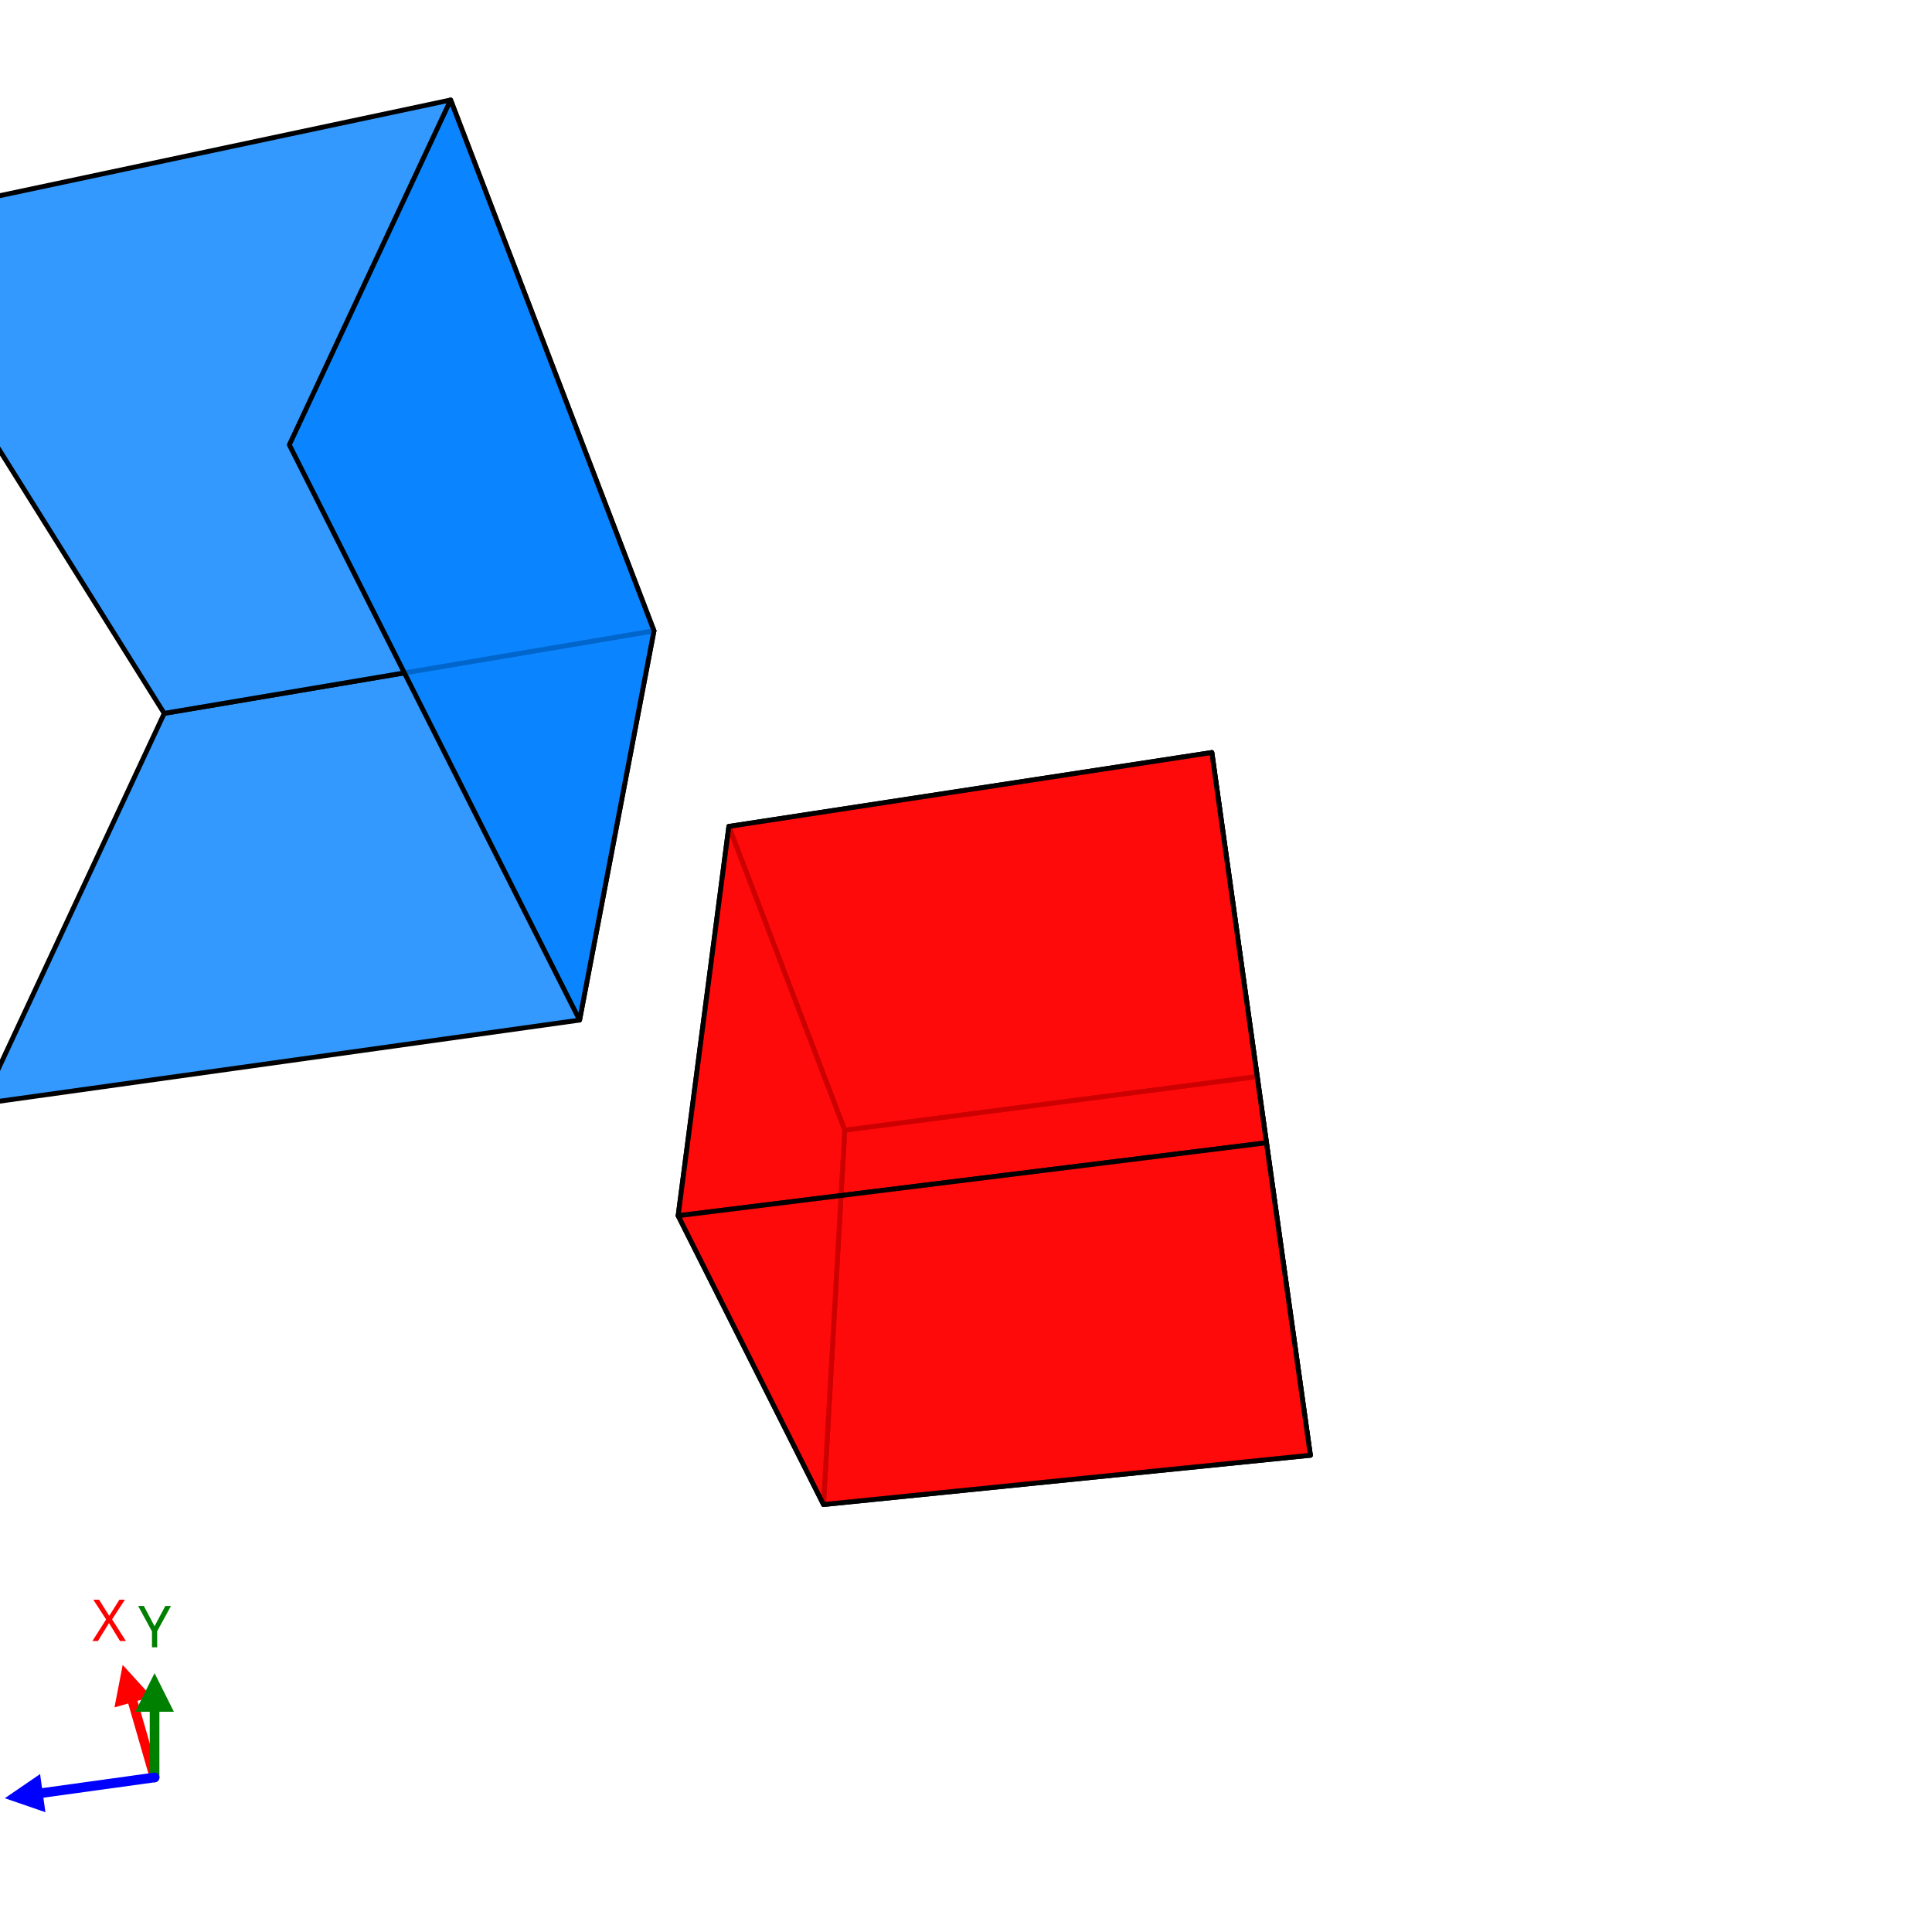
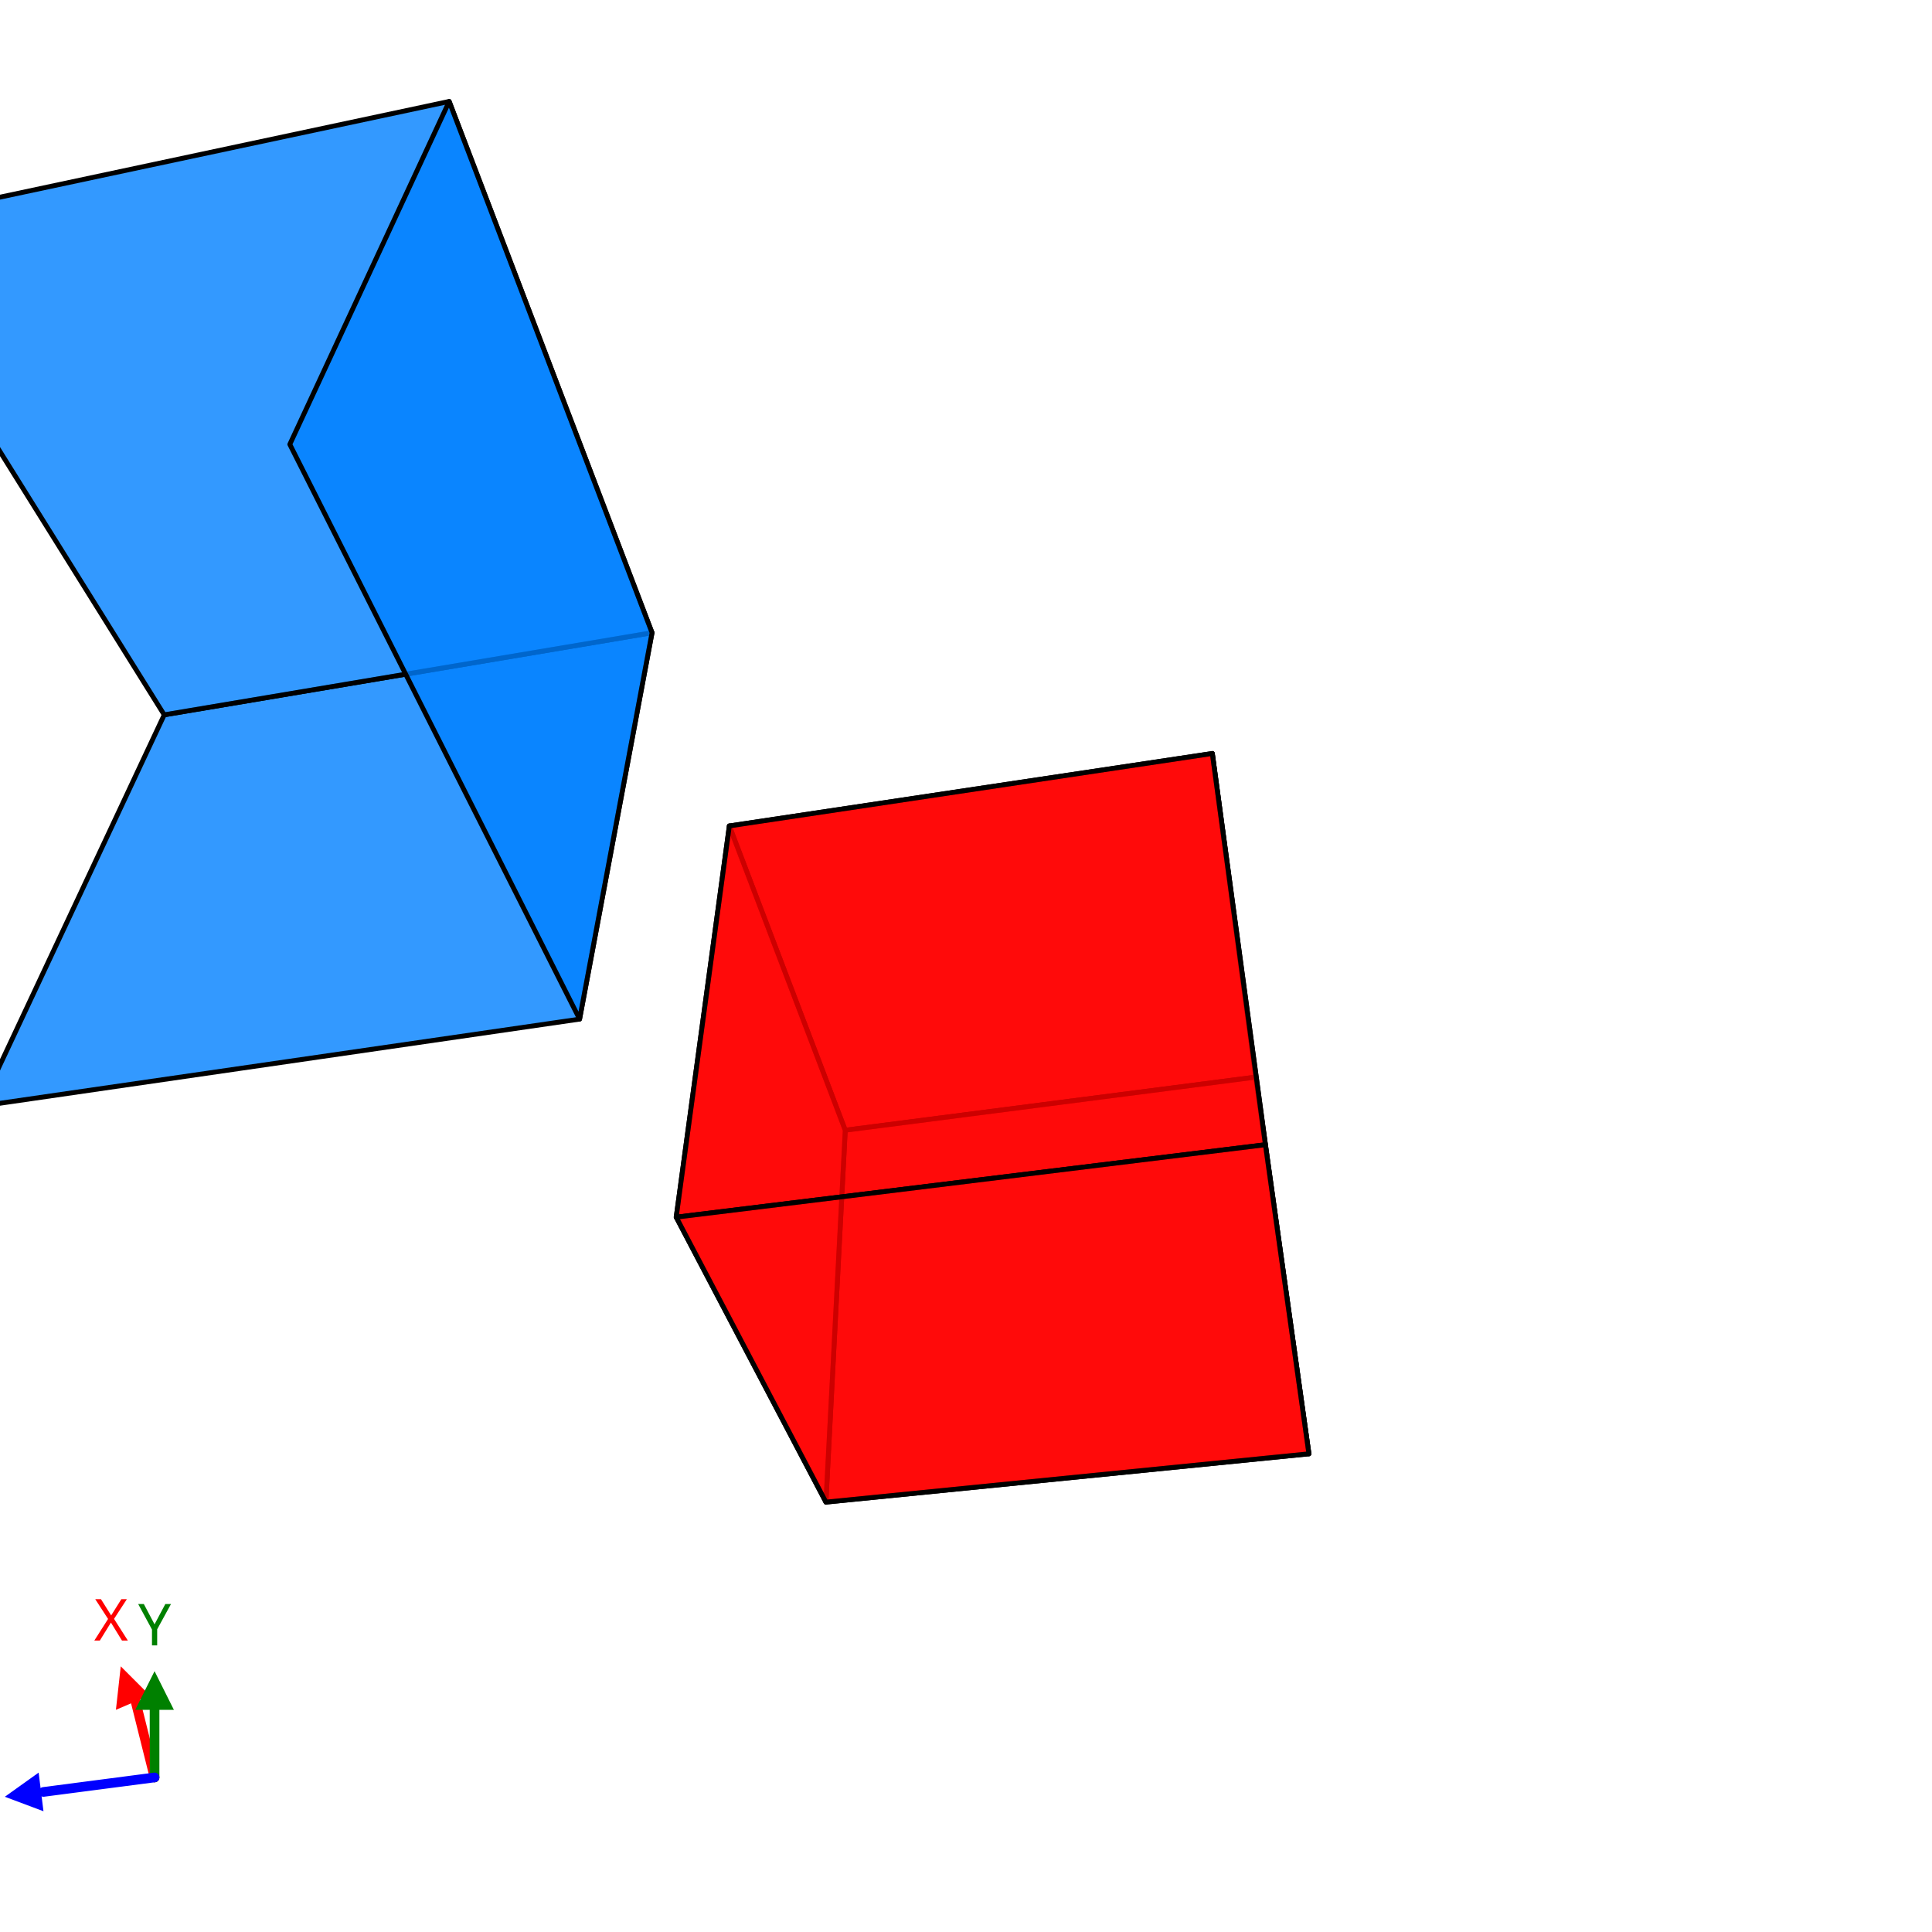
<svg xmlns="http://www.w3.org/2000/svg" width="400" height="400" viewBox="-200 -200 400 400">
  <g stroke="#000" stroke-width="1" stroke-linecap="round" stroke-linejoin="round">
-     <polygon fill="rgba(255,0,0,0.8)" points="60.3,22.9 50.9,-44.2 -49.1,-28.9 -25.1,34" />
-     <polygon fill="rgba(255,0,0,0.8)" points="71.3,101.3 60.3,22.9 -25.1,34 -29.5,111.5" />
-     <polygon fill="rgba(255,0,0,0.8)" points="-29.5,111.5 -25.1,34 -49.1,-28.9 -59.6,51.7" />
-     <polygon fill="rgba(255,0,0,0.8)" points="71.3,101.3 62.2,36.6 50.9,-44.2 60.3,22.9" />
-     <polygon fill="rgba(255,0,0,0.8)" points="62.2,36.6 50.9,-44.2 -49.1,-28.9 -59.6,51.7" />
-     <polygon fill="rgba(255,0,0,0.8)" points="71.3,101.3 62.2,36.6 -59.6,51.7 -29.5,111.5" />
-     <polygon fill="rgba(0,128,255,0.8)" points="-80,11.2 -64.6,-69.4 -166,-52.3 -203.7,28.5" />
-     <polygon fill="rgba(0,128,255,0.8)" points="-64.6,-69.4 -106.7,-179.3 -229.2,-153.3 -166,-52.3" />
-     <polygon fill="rgba(0,128,255,0.8)" points="-80,11.2 -140.1,-107.9 -106.7,-179.3 -64.6,-69.4" />
+     <polygon fill="rgba(255,0,0,0.8)" points="60,23 51,-44 -49,-29 -25,34" />
+     <polygon fill="rgba(255,0,0,0.8)" points="71,101 60,23 -25,34 -29,111" />
+     <polygon fill="rgba(255,0,0,0.8)" points="-29,111 -25,34 -49,-29 -60,52" />
+     <polygon fill="rgba(255,0,0,0.8)" points="71,101 62,37 51,-44 60,23" />
+     <polygon fill="rgba(255,0,0,0.8)" points="62,37 51,-44 -49,-29 -60,52" />
+     <polygon fill="rgba(255,0,0,0.8)" points="71,101 62,37 -60,52 -29,111" />
+     <polygon fill="rgba(0,128,255,0.8)" points="-80,11 -65,-69 -166,-52 -204,29" />
+     <polygon fill="rgba(0,128,255,0.8)" points="-65,-69 -107,-179 -229,-153 -166,-52" />
+     <polygon fill="rgba(0,128,255,0.8)" points="-80,11 -140,-108 -107,-179 -65,-69" />
  </g>
  <g stroke-width="2" stroke-linecap="round" stroke-linejoin="round">
-     <line x1="-168" y1="168" x2="-172.5" y2="152.4" stroke="red" />
-     <polygon fill="red" points="-174.6,144.7 -168.6,151.3 -176.3,153.5" />
-     <text x="-177.4" y="135.1" fill="red" font-size="12" font-family="sans-serif" text-anchor="middle" dominant-baseline="central">X</text>
-     <line x1="-168" y1="168" x2="-168" y2="154.4" stroke="green" />
-     <polygon fill="green" points="-168,146.4 -164,154.4 -172,154.4" />
-     <text x="-168" y="136.4" fill="green" font-size="12" font-family="sans-serif" text-anchor="middle" dominant-baseline="central">Y</text>
-     <line x1="-168" y1="168" x2="-191.1" y2="171.2" stroke="blue" />
-     <polygon fill="blue" points="-199,172.3 -191.7,167.3 -190.6,175.2" />
-     <text x="-208.9" y="173.7" fill="blue" font-size="12" font-family="sans-serif" text-anchor="middle" dominant-baseline="central">Z</text>
+     <line x1="-168" y1="168" x2="-172" y2="152" stroke="red" />
+     <polygon fill="red" points="-175,145 -169,151 -176,154" />
+     <text x="-177" y="135" fill="red" font-size="12" font-family="sans-serif" text-anchor="middle" dominant-baseline="central">X</text>
+     <line x1="-168" y1="168" x2="-168" y2="154" stroke="green" />
+     <polygon fill="green" points="-168,146 -164,154 -172,154" />
+     <text x="-168" y="136" fill="green" font-size="12" font-family="sans-serif" text-anchor="middle" dominant-baseline="central">Y</text>
+     <line x1="-168" y1="168" x2="-191" y2="171" stroke="blue" />
+     <polygon fill="blue" points="-199,172 -192,167 -191,175" />
+     <text x="-209" y="174" fill="blue" font-size="12" font-family="sans-serif" text-anchor="middle" dominant-baseline="central">Z</text>
  </g>
</svg>
